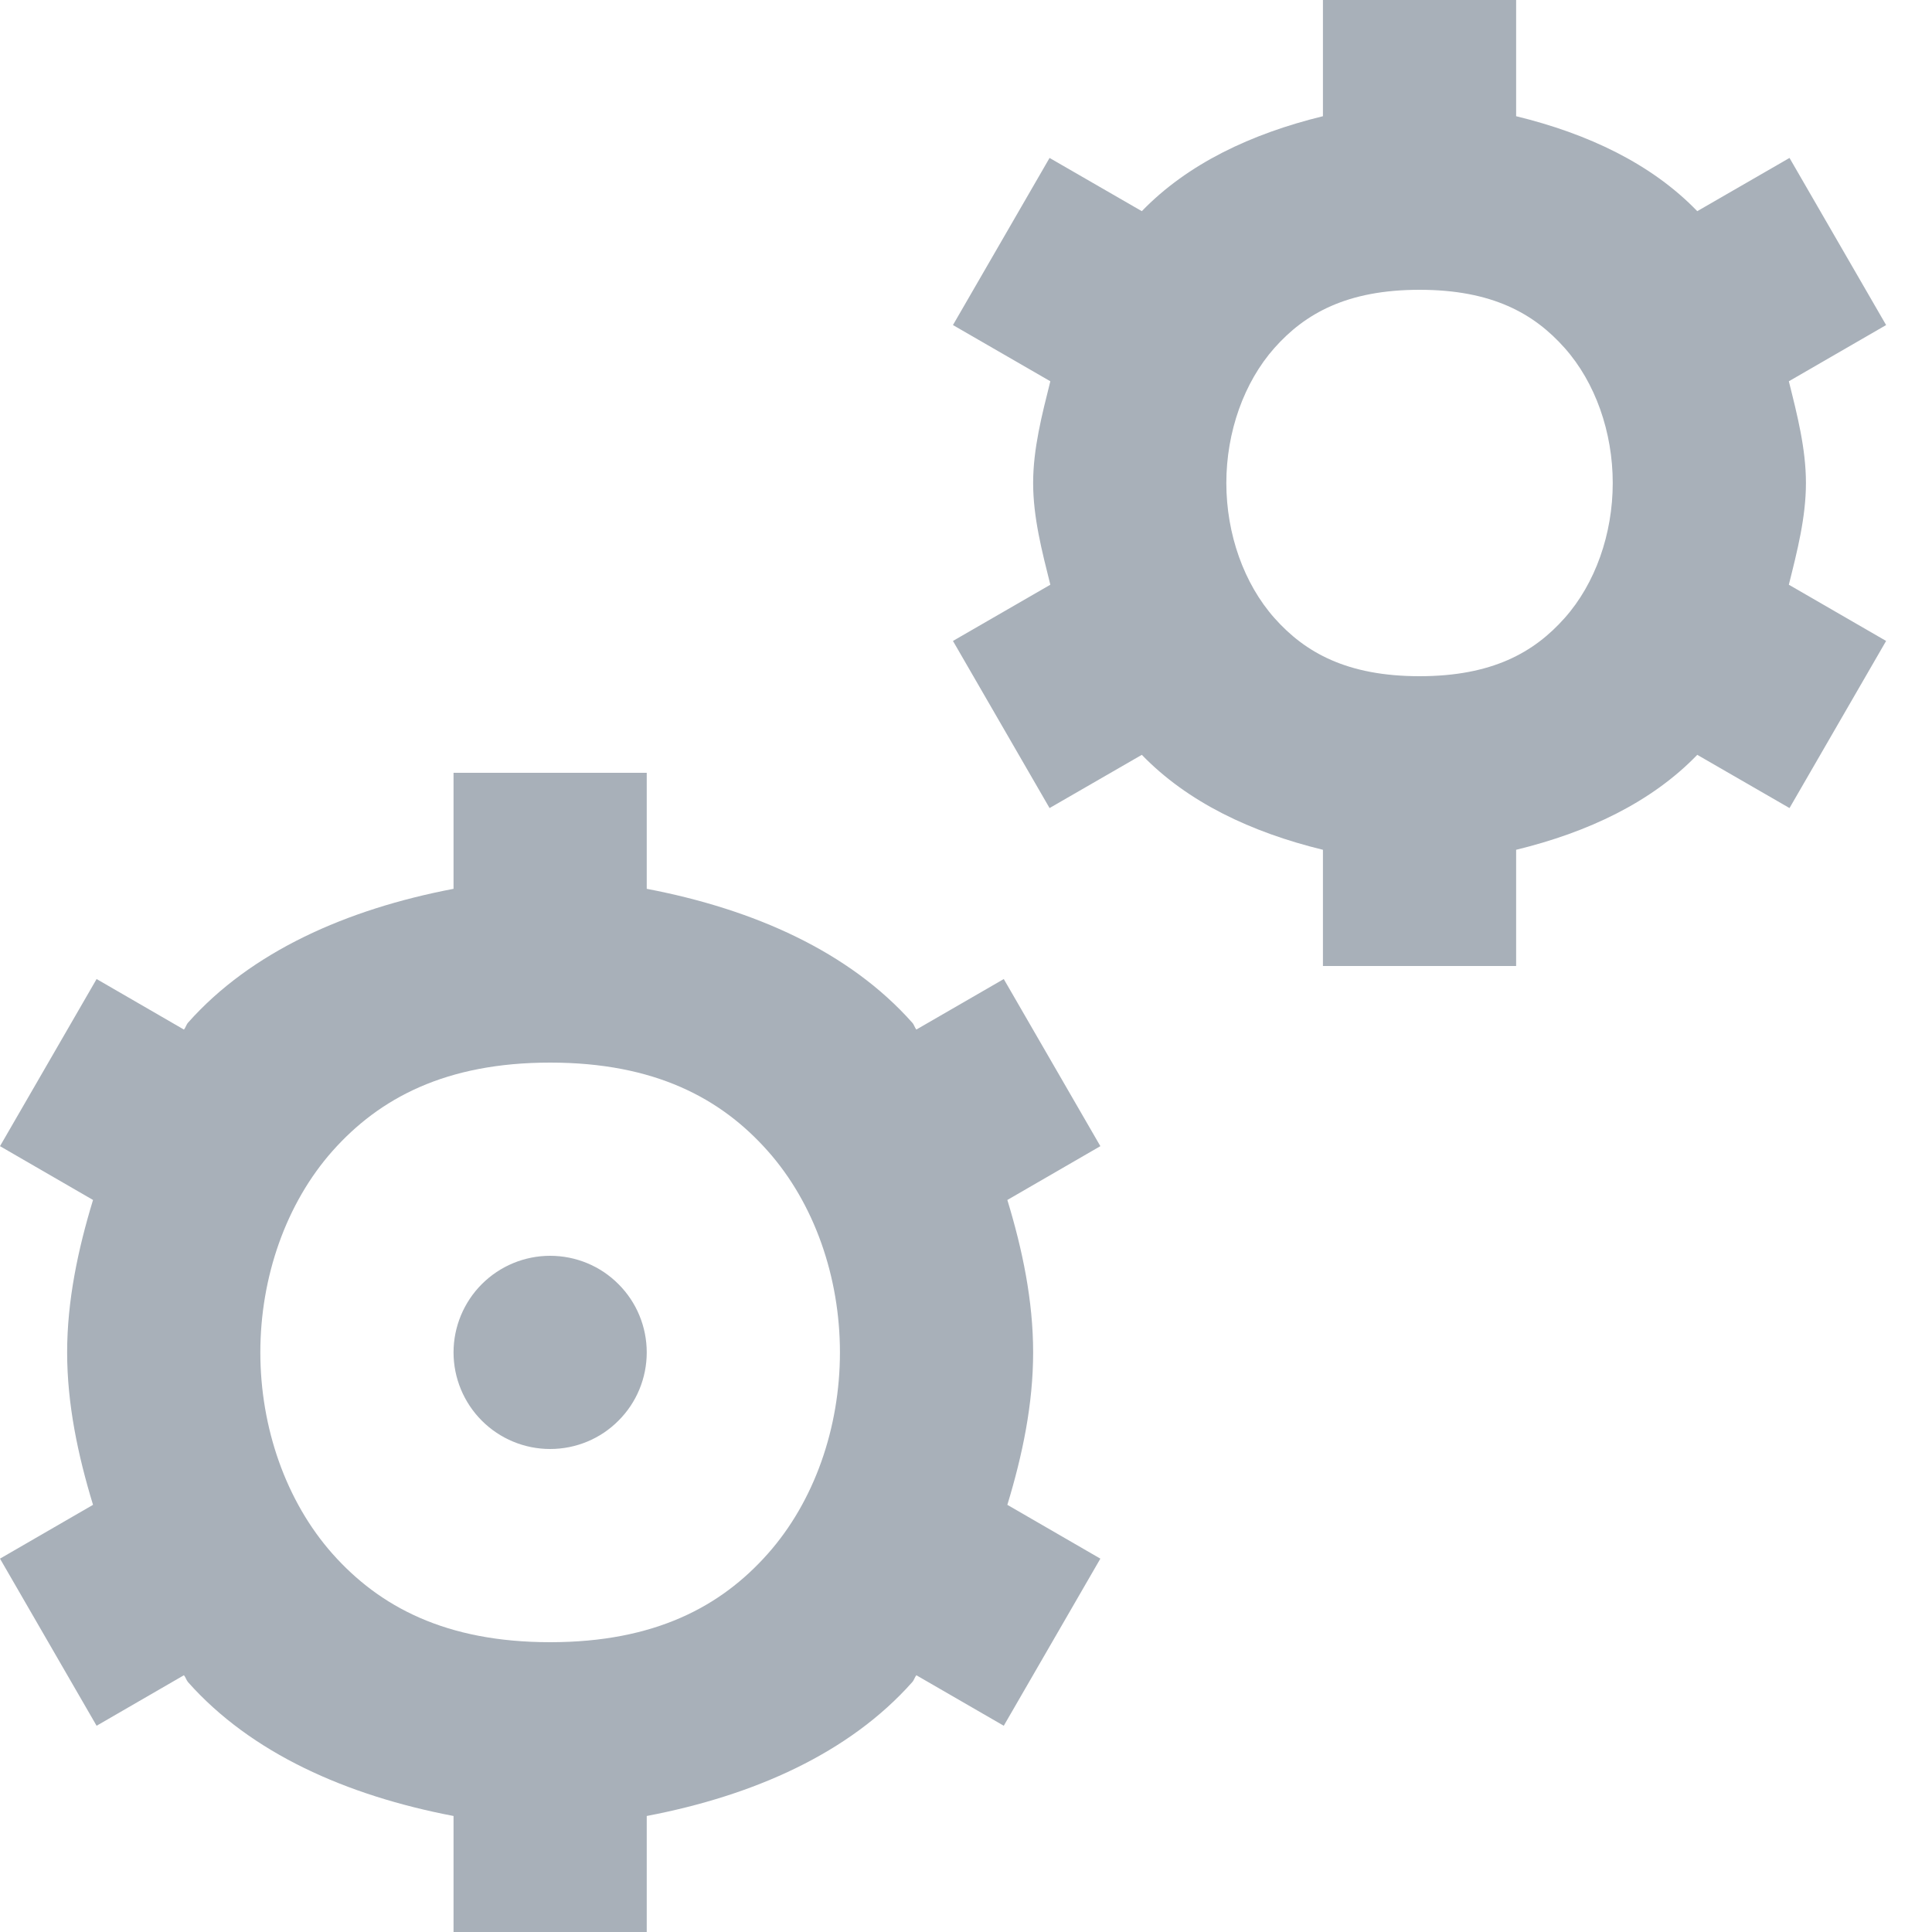
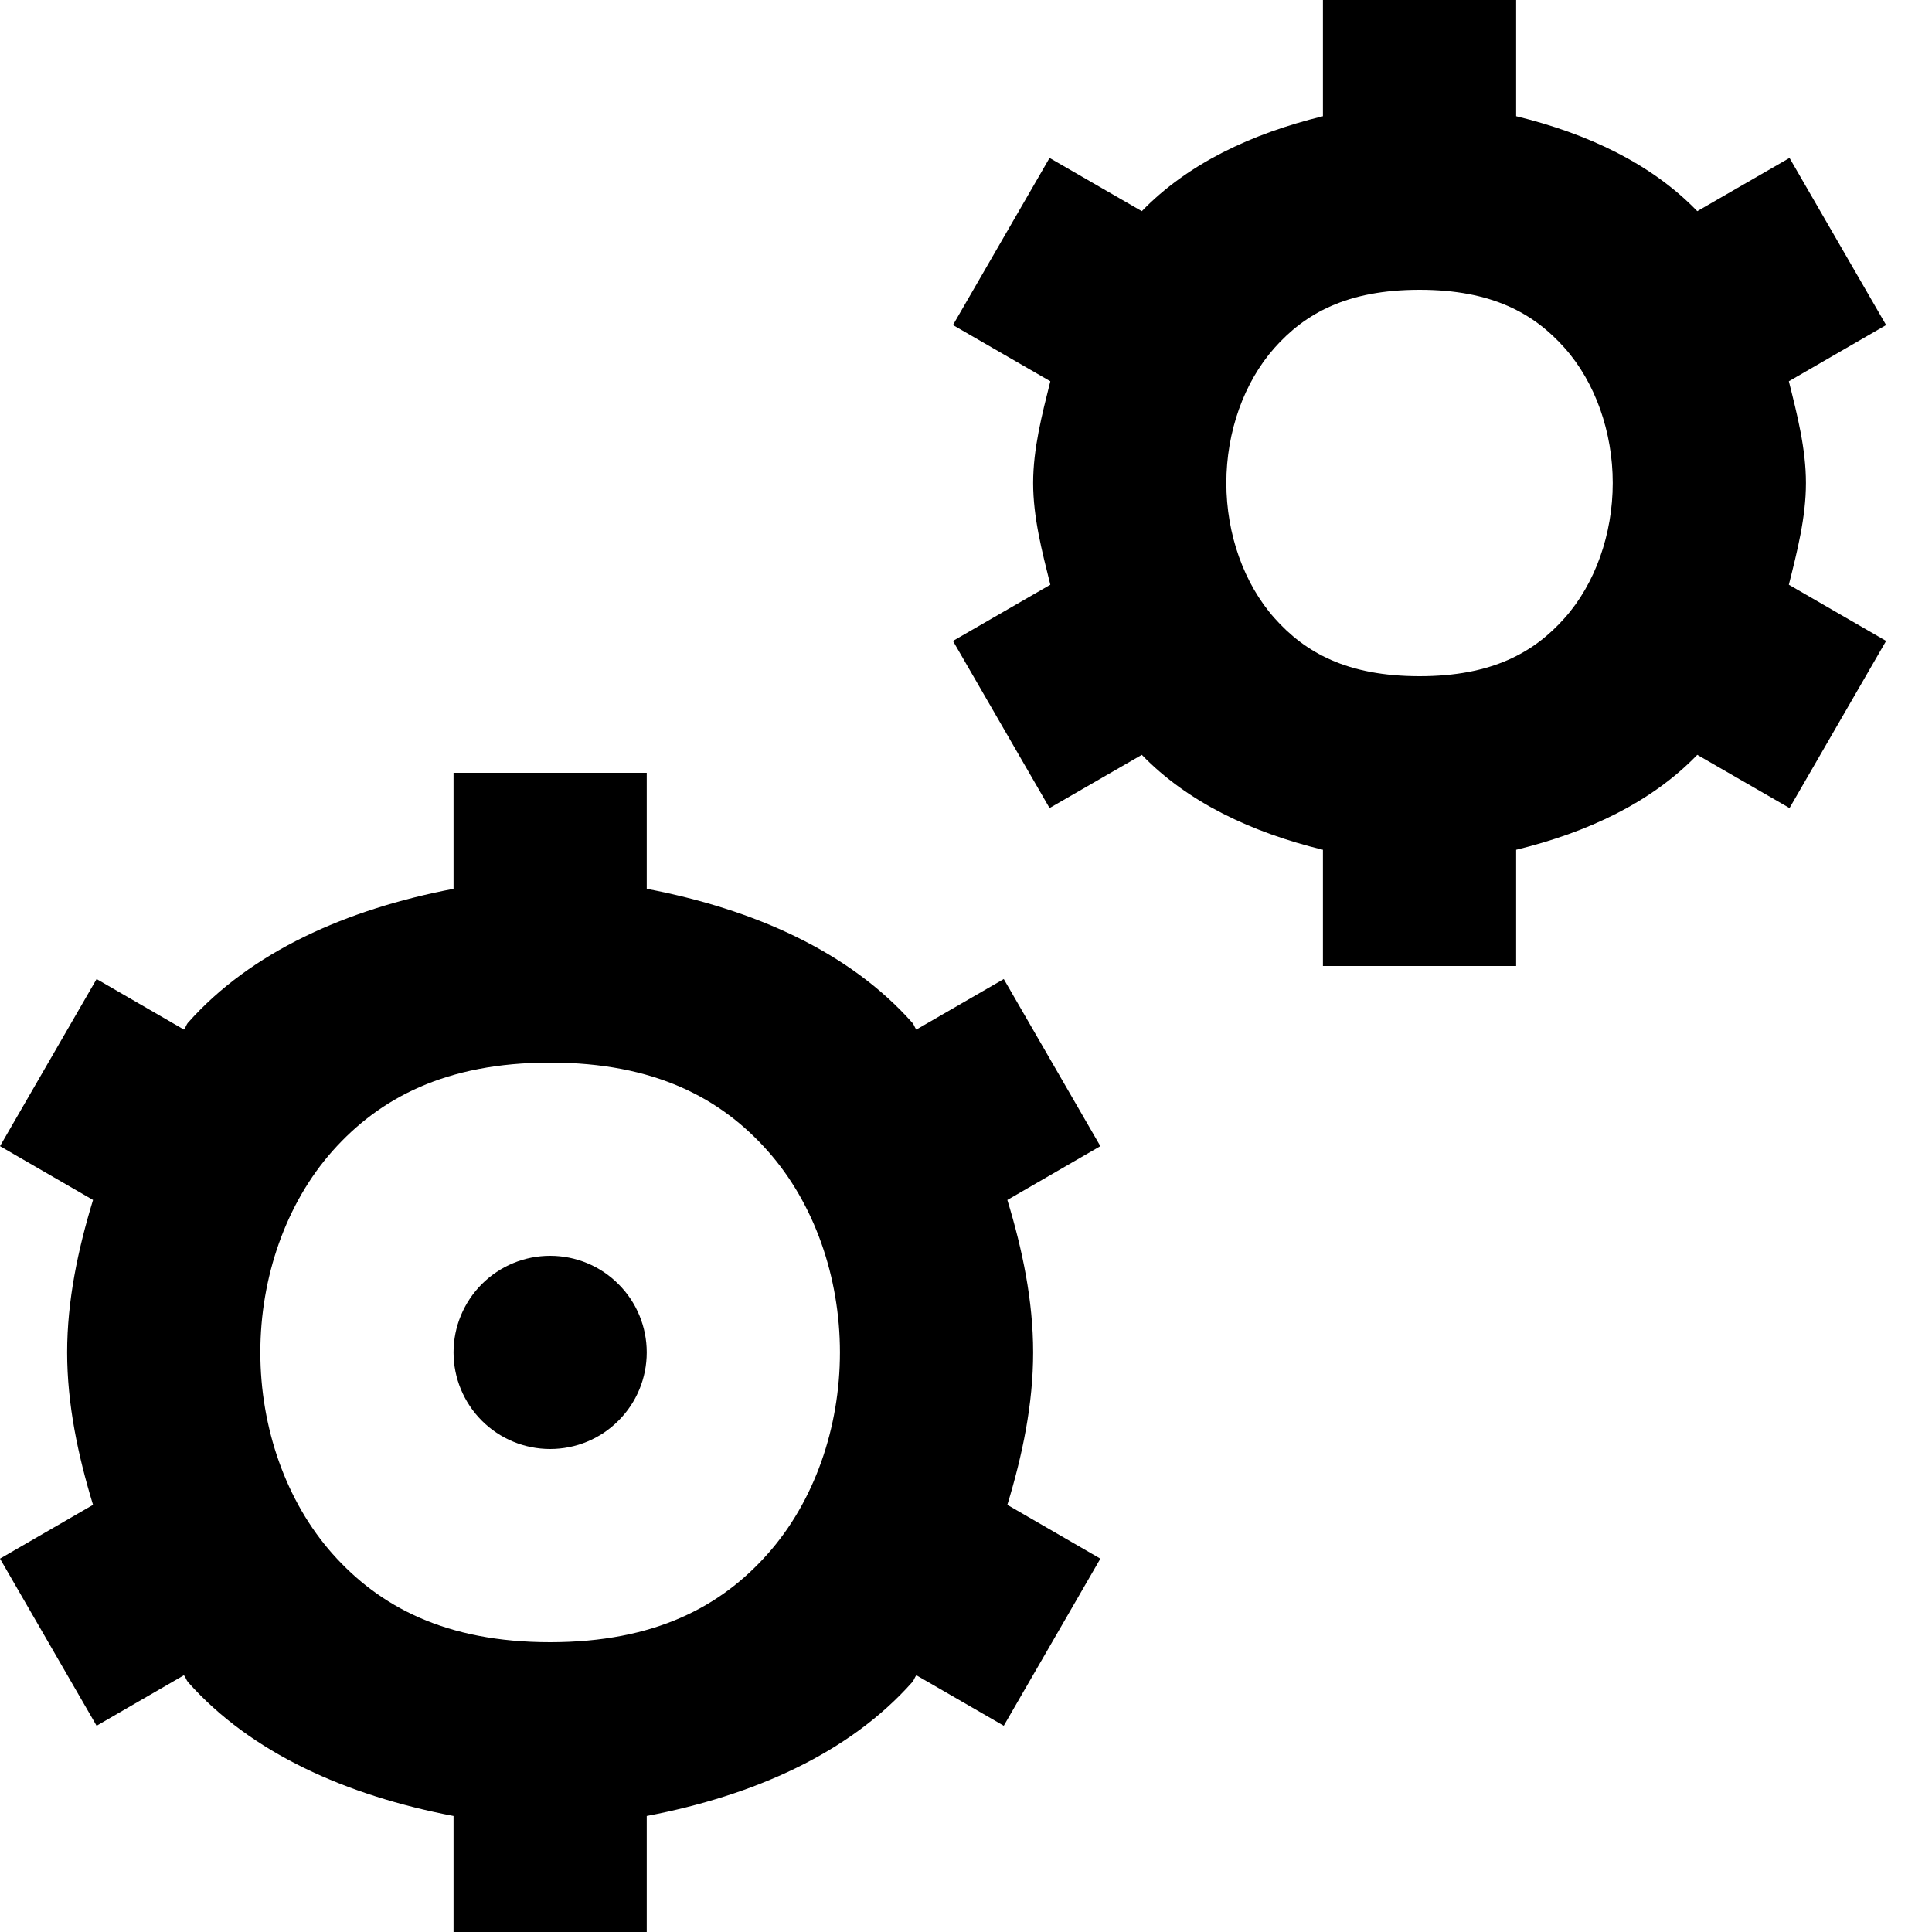
<svg xmlns="http://www.w3.org/2000/svg" width="20" height="20" viewBox="0 0 20 20" fill="none">
-   <path d="M13.695 0V1.203C12.953 1.384 12.295 1.695 11.82 2.186L10.865 1.635L9.865 3.365L10.873 3.947C10.786 4.295 10.695 4.645 10.695 5C10.695 5.355 10.786 5.705 10.873 6.053L9.865 6.635L10.865 8.365L11.82 7.814C12.295 8.305 12.953 8.616 13.695 8.797V10H15.695V8.797C16.438 8.616 17.096 8.305 17.57 7.814L18.525 8.365L19.525 6.635L18.518 6.053C18.605 5.705 18.695 5.355 18.695 5C18.695 4.645 18.605 4.295 18.518 3.947L19.525 3.365L18.525 1.635L17.57 2.186C17.096 1.695 16.438 1.384 15.695 1.203V0H13.695ZM14.695 3C15.445 3 15.88 3.245 16.197 3.602C16.514 3.958 16.695 4.472 16.695 5C16.695 5.528 16.514 6.042 16.197 6.398C15.88 6.755 15.445 7 14.695 7C13.945 7 13.51 6.755 13.193 6.398C12.877 6.042 12.695 5.528 12.695 5C12.695 4.472 12.877 3.958 13.193 3.602C13.51 3.245 13.945 3 14.695 3ZM4.695 8V9.201C3.585 9.413 2.599 9.852 1.947 10.586C1.928 10.607 1.923 10.636 1.904 10.658L1 10.135L0 11.865L0.963 12.422C0.806 12.937 0.695 13.466 0.695 14C0.695 14.534 0.806 15.063 0.963 15.578L0 16.135L1 17.865L1.904 17.342C1.923 17.364 1.928 17.392 1.947 17.414C2.599 18.148 3.585 18.587 4.695 18.799V20H6.695V18.799C7.806 18.587 8.791 18.148 9.443 17.414C9.463 17.392 9.468 17.364 9.486 17.342L10.391 17.865L11.391 16.135L10.428 15.578C10.585 15.063 10.695 14.534 10.695 14C10.695 13.466 10.585 12.937 10.428 12.422L11.391 11.865L10.391 10.135L9.486 10.658C9.468 10.636 9.463 10.607 9.443 10.586C8.791 9.852 7.806 9.413 6.695 9.201V8H4.695ZM5.695 11C6.779 11 7.464 11.37 7.947 11.914C8.431 12.458 8.695 13.222 8.695 14C8.695 14.778 8.431 15.542 7.947 16.086C7.464 16.63 6.779 17 5.695 17C4.612 17 3.927 16.63 3.443 16.086C2.96 15.542 2.695 14.778 2.695 14C2.695 13.222 2.96 12.458 3.443 11.914C3.927 11.37 4.612 11 5.695 11ZM5.695 13C5.43 13 5.176 13.105 4.988 13.293C4.801 13.48 4.695 13.735 4.695 14C4.695 14.265 4.801 14.52 4.988 14.707C5.176 14.895 5.43 15 5.695 15C5.961 15 6.215 14.895 6.402 14.707C6.59 14.52 6.695 14.265 6.695 14C6.695 13.735 6.59 13.48 6.402 13.293C6.215 13.105 5.961 13 5.695 13Z" fill="#A8B0B9" />
+   <path d="M13.695 0V1.203C12.953 1.384 12.295 1.695 11.82 2.186L10.865 1.635L9.865 3.365L10.873 3.947C10.786 4.295 10.695 4.645 10.695 5C10.695 5.355 10.786 5.705 10.873 6.053L9.865 6.635L10.865 8.365L11.82 7.814C12.295 8.305 12.953 8.616 13.695 8.797V10H15.695V8.797C16.438 8.616 17.096 8.305 17.57 7.814L18.525 8.365L19.525 6.635L18.518 6.053C18.605 5.705 18.695 5.355 18.695 5C18.695 4.645 18.605 4.295 18.518 3.947L19.525 3.365L18.525 1.635L17.57 2.186C17.096 1.695 16.438 1.384 15.695 1.203V0H13.695ZM14.695 3C15.445 3 15.88 3.245 16.197 3.602C16.514 3.958 16.695 4.472 16.695 5C16.695 5.528 16.514 6.042 16.197 6.398C15.88 6.755 15.445 7 14.695 7C13.945 7 13.51 6.755 13.193 6.398C12.877 6.042 12.695 5.528 12.695 5C12.695 4.472 12.877 3.958 13.193 3.602C13.51 3.245 13.945 3 14.695 3ZM4.695 8V9.201C3.585 9.413 2.599 9.852 1.947 10.586C1.928 10.607 1.923 10.636 1.904 10.658L1 10.135L0 11.865L0.963 12.422C0.806 12.937 0.695 13.466 0.695 14C0.695 14.534 0.806 15.063 0.963 15.578L0 16.135L1 17.865L1.904 17.342C1.923 17.364 1.928 17.392 1.947 17.414C2.599 18.148 3.585 18.587 4.695 18.799V20H6.695V18.799C7.806 18.587 8.791 18.148 9.443 17.414C9.463 17.392 9.468 17.364 9.486 17.342L10.391 17.865L11.391 16.135L10.428 15.578C10.585 15.063 10.695 14.534 10.695 14C10.695 13.466 10.585 12.937 10.428 12.422L11.391 11.865L10.391 10.135L9.486 10.658C9.468 10.636 9.463 10.607 9.443 10.586C8.791 9.852 7.806 9.413 6.695 9.201V8H4.695ZM5.695 11C6.779 11 7.464 11.37 7.947 11.914C8.431 12.458 8.695 13.222 8.695 14C8.695 14.778 8.431 15.542 7.947 16.086C7.464 16.63 6.779 17 5.695 17C4.612 17 3.927 16.63 3.443 16.086C2.96 15.542 2.695 14.778 2.695 14C2.695 13.222 2.96 12.458 3.443 11.914C3.927 11.37 4.612 11 5.695 11ZM5.695 13C5.43 13 5.176 13.105 4.988 13.293C4.801 13.48 4.695 13.735 4.695 14C4.695 14.265 4.801 14.52 4.988 14.707C5.176 14.895 5.43 15 5.695 15C5.961 15 6.215 14.895 6.402 14.707C6.59 14.52 6.695 14.265 6.695 14C6.695 13.735 6.59 13.48 6.402 13.293C6.215 13.105 5.961 13 5.695 13Z" fill="#000000" />
</svg>
